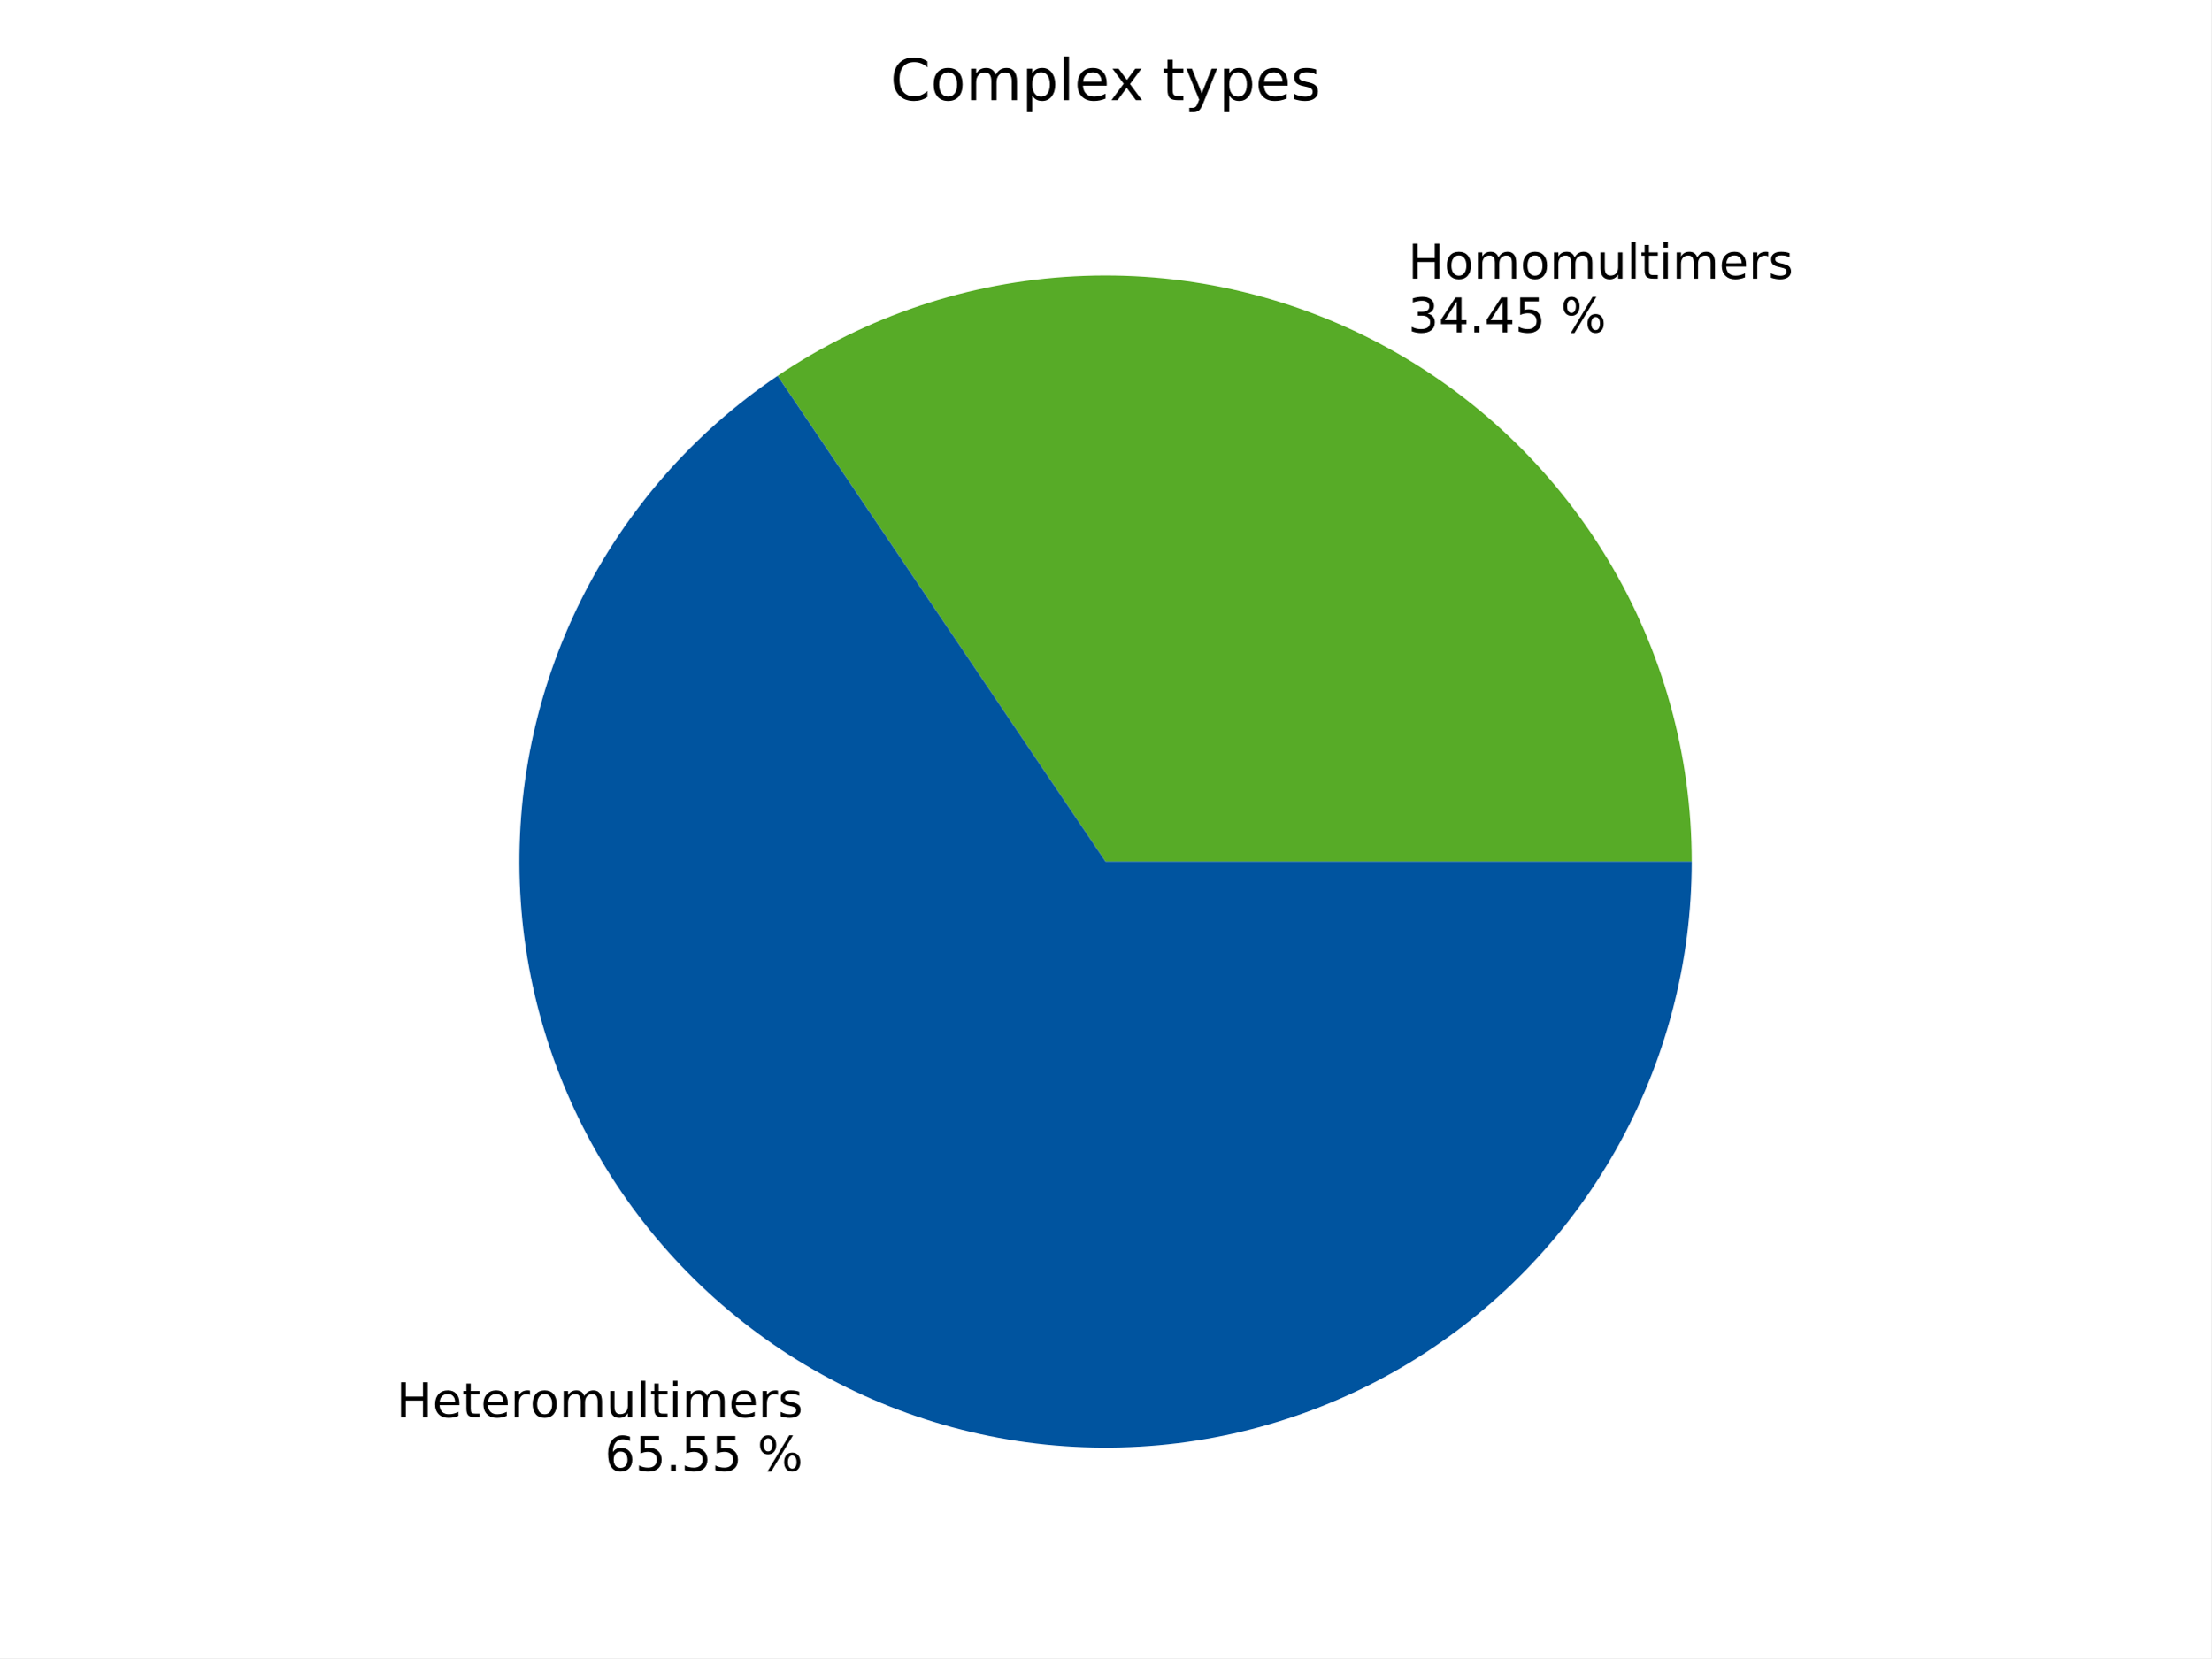
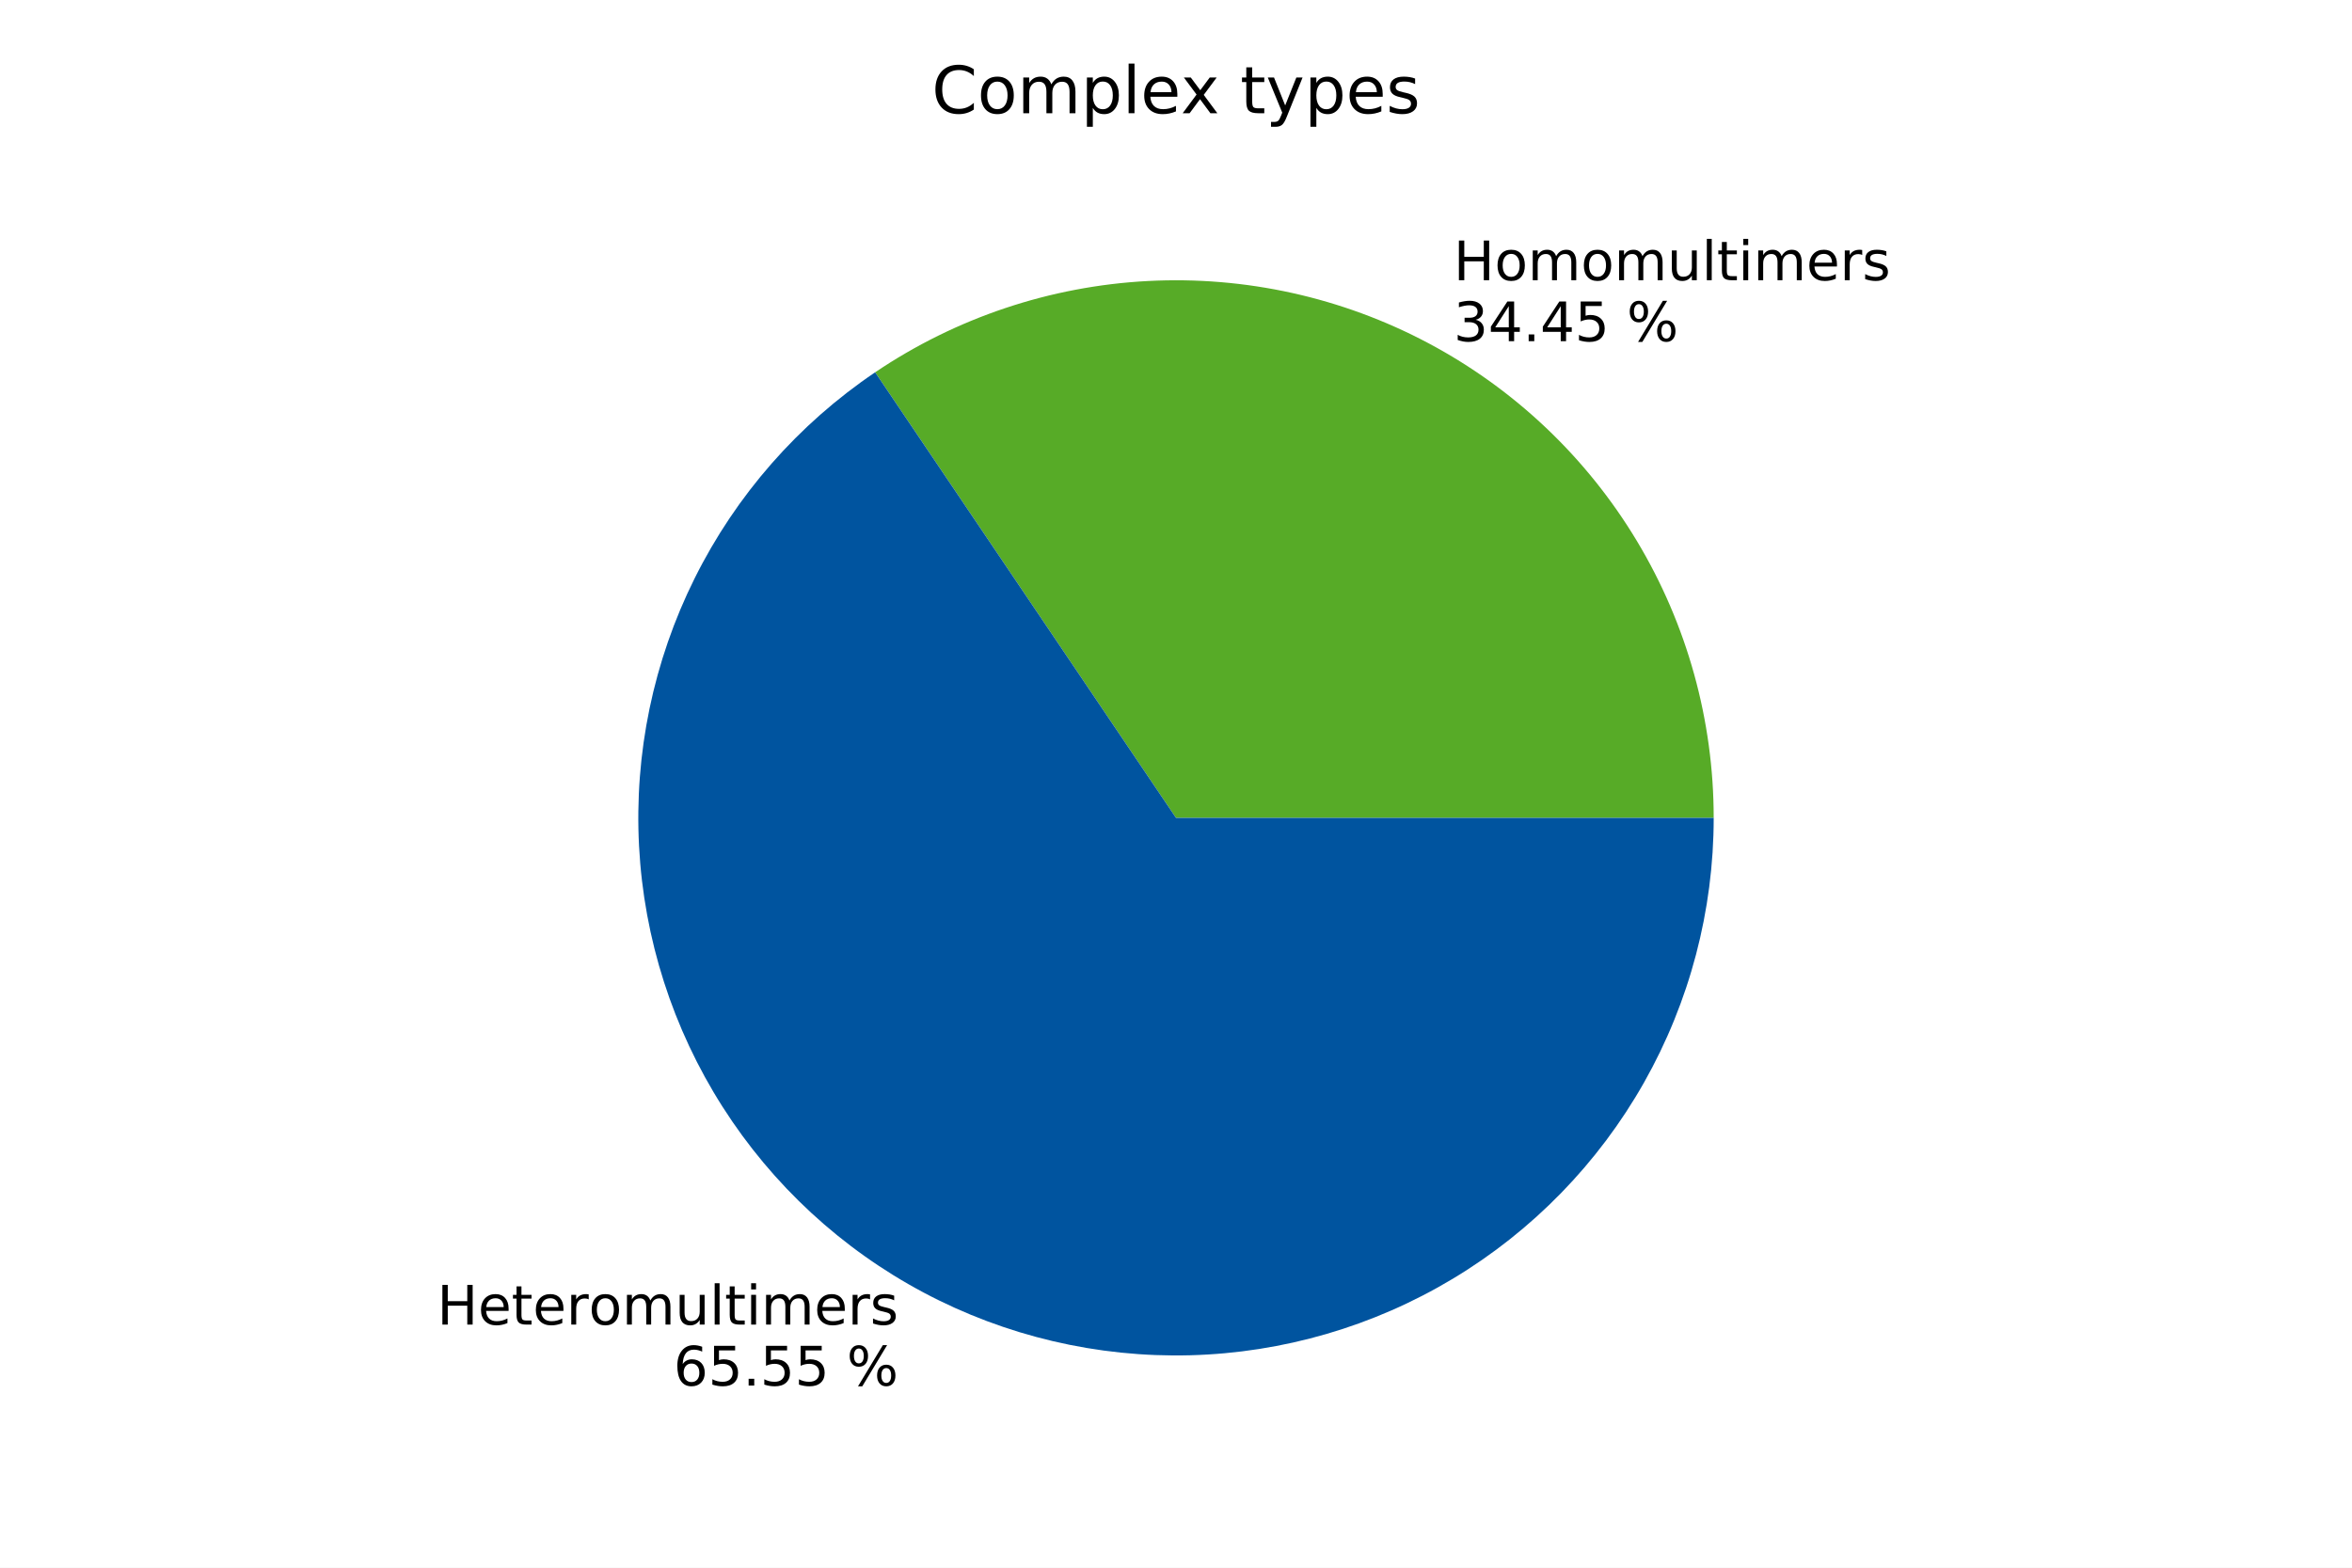
- <svg xmlns="http://www.w3.org/2000/svg" xmlns:xlink="http://www.w3.org/1999/xlink" height="345.6pt" version="1.1" viewBox="0 0 460.8 345.6" width="460.8pt">
+ <svg xmlns="http://www.w3.org/2000/svg" xmlns:xlink="http://www.w3.org/1999/xlink" height="288pt" version="1.1" viewBox="0 0 432 288" width="432pt">
  <defs>
    <style type="text/css">
*{stroke-linecap:butt;stroke-linejoin:round;}
  </style>
  </defs>
  <g id="figure_1">
    <g id="patch_1">
-       <path d="M 0 345.6  L 460.8 345.6  L 460.8 0  L 0 0  z " style="fill:#ffffff;" />
+       <path d="M 0 288  L 432 288  L 432 0  L 0 0  z " style="fill:#ffffff;" />
    </g>
    <g id="axes_1">
      <g id="patch_2">
-         <path d="M 352.56 179.58  C 352.56 157.411 346.525 135.654 335.105 116.653  C 323.685 97.651 307.306 82.112 287.729 71.708  C 268.153 61.304 246.109 56.423 223.971 57.589  C 201.832 58.756 180.423 65.928 162.049 78.332  L 230.4 179.58  L 352.56 179.58  z " style="fill:#57ab27;" />
+         <path d="M 314.76 150.25  C 314.76 132.327 309.881 114.738 300.649 99.376  C 291.416 84.015 278.174 71.452 262.348 63.041  C 246.521 54.63 228.7 50.684 210.802 51.627  C 192.904 52.57 175.596 58.368 160.742 68.396  L 216 150.25  L 314.76 150.25  z " style="fill:#57ab27;" />
      </g>
      <g id="patch_3">
-         <path d="M 162.049 78.332  C 144.579 90.126 130.455 106.243 121.056 125.11  C 111.657 143.978 107.3 164.96 108.409 186.009  C 109.519 207.059 116.058 227.467 127.388 245.242  C 138.717 263.017 154.457 277.56 173.071 287.452  C 191.684 297.344 212.545 302.253 233.616 301.698  C 254.687 301.143 275.261 295.143 293.327 284.285  C 311.394 273.427 326.347 258.076 336.726 239.729  C 347.104 221.383 352.56 200.659 352.56 179.58  L 230.4 179.58  L 162.049 78.332  z " style="fill:#00549f;" />
+         <path d="M 160.742 68.396  C 146.618 77.931 135.199 90.961 127.601 106.214  C 120.003 121.467 116.48 138.431 117.377 155.448  C 118.274 172.465 123.56 188.964 132.72 203.334  C 141.879 217.704 154.604 229.462 169.652 237.459  C 184.7 245.456 201.565 249.424 218.6 248.976  C 235.635 248.527 252.267 243.677 266.874 234.899  C 281.48 226.121 293.568 213.71 301.959 198.878  C 310.349 184.045 314.76 167.291 314.76 150.25  L 216 150.25  L 160.742 68.396  z " style="fill:#00549f;" />
      </g>
      <g id="matplotlib.axis_1" />
      <g id="matplotlib.axis_2" />
      <g id="text_1">
        <defs>
          <path d="M 9.812 72.906  L 19.672 72.906  L 19.672 43.016  L 55.516 43.016  L 55.516 72.906  L 65.375 72.906  L 65.375 0  L 55.516 0  L 55.516 34.719  L 19.672 34.719  L 19.672 0  L 9.812 0  z " id="DejaVuSans-72" />
          <path d="M 30.609 48.391  Q 23.391 48.391 19.188 42.75  Q 14.984 37.109 14.984 27.297  Q 14.984 17.484 19.156 11.844  Q 23.344 6.203 30.609 6.203  Q 37.797 6.203 41.984 11.859  Q 46.188 17.531 46.188 27.297  Q 46.188 37.016 41.984 42.703  Q 37.797 48.391 30.609 48.391  z M 30.609 56  Q 42.328 56 49.016 48.375  Q 55.719 40.766 55.719 27.297  Q 55.719 13.875 49.016 6.219  Q 42.328 -1.422 30.609 -1.422  Q 18.844 -1.422 12.172 6.219  Q 5.516 13.875 5.516 27.297  Q 5.516 40.766 12.172 48.375  Q 18.844 56 30.609 56  z " id="DejaVuSans-111" />
          <path d="M 52 44.188  Q 55.375 50.25 60.062 53.125  Q 64.75 56 71.094 56  Q 79.641 56 84.281 50.016  Q 88.922 44.047 88.922 33.016  L 88.922 0  L 79.891 0  L 79.891 32.719  Q 79.891 40.578 77.094 44.375  Q 74.312 48.188 68.609 48.188  Q 61.625 48.188 57.562 43.547  Q 53.516 38.922 53.516 30.906  L 53.516 0  L 44.484 0  L 44.484 32.719  Q 44.484 40.625 41.703 44.406  Q 38.922 48.188 33.109 48.188  Q 26.219 48.188 22.156 43.531  Q 18.109 38.875 18.109 30.906  L 18.109 0  L 9.078 0  L 9.078 54.688  L 18.109 54.688  L 18.109 46.188  Q 21.188 51.219 25.484 53.609  Q 29.781 56 35.688 56  Q 41.656 56 45.828 52.969  Q 50 49.953 52 44.188  z " id="DejaVuSans-109" />
          <path d="M 8.5 21.578  L 8.5 54.688  L 17.484 54.688  L 17.484 21.922  Q 17.484 14.156 20.5 10.266  Q 23.531 6.391 29.594 6.391  Q 36.859 6.391 41.078 11.031  Q 45.312 15.672 45.312 23.688  L 45.312 54.688  L 54.297 54.688  L 54.297 0  L 45.312 0  L 45.312 8.406  Q 42.047 3.422 37.719 1  Q 33.406 -1.422 27.688 -1.422  Q 18.266 -1.422 13.375 4.438  Q 8.5 10.297 8.5 21.578  z M 31.109 56  z " id="DejaVuSans-117" />
          <path d="M 9.422 75.984  L 18.406 75.984  L 18.406 0  L 9.422 0  z " id="DejaVuSans-108" />
          <path d="M 18.312 70.219  L 18.312 54.688  L 36.812 54.688  L 36.812 47.703  L 18.312 47.703  L 18.312 18.016  Q 18.312 11.328 20.141 9.422  Q 21.969 7.516 27.594 7.516  L 36.812 7.516  L 36.812 0  L 27.594 0  Q 17.188 0 13.234 3.875  Q 9.281 7.766 9.281 18.016  L 9.281 47.703  L 2.688 47.703  L 2.688 54.688  L 9.281 54.688  L 9.281 70.219  z " id="DejaVuSans-116" />
          <path d="M 9.422 54.688  L 18.406 54.688  L 18.406 0  L 9.422 0  z M 9.422 75.984  L 18.406 75.984  L 18.406 64.594  L 9.422 64.594  z " id="DejaVuSans-105" />
          <path d="M 56.203 29.594  L 56.203 25.203  L 14.891 25.203  Q 15.484 15.922 20.484 11.062  Q 25.484 6.203 34.422 6.203  Q 39.594 6.203 44.453 7.469  Q 49.312 8.734 54.109 11.281  L 54.109 2.781  Q 49.266 0.734 44.188 -0.344  Q 39.109 -1.422 33.891 -1.422  Q 20.797 -1.422 13.156 6.188  Q 5.516 13.812 5.516 26.812  Q 5.516 40.234 12.766 48.109  Q 20.016 56 32.328 56  Q 43.359 56 49.781 48.891  Q 56.203 41.797 56.203 29.594  z M 47.219 32.234  Q 47.125 39.594 43.094 43.984  Q 39.062 48.391 32.422 48.391  Q 24.906 48.391 20.391 44.141  Q 15.875 39.891 15.188 32.172  z " id="DejaVuSans-101" />
          <path d="M 41.109 46.297  Q 39.594 47.172 37.812 47.578  Q 36.031 48 33.891 48  Q 26.266 48 22.188 43.047  Q 18.109 38.094 18.109 28.812  L 18.109 0  L 9.078 0  L 9.078 54.688  L 18.109 54.688  L 18.109 46.188  Q 20.953 51.172 25.484 53.578  Q 30.031 56 36.531 56  Q 37.453 56 38.578 55.875  Q 39.703 55.766 41.062 55.516  z " id="DejaVuSans-114" />
          <path d="M 44.281 53.078  L 44.281 44.578  Q 40.484 46.531 36.375 47.5  Q 32.281 48.484 27.875 48.484  Q 21.188 48.484 17.844 46.438  Q 14.5 44.391 14.5 40.281  Q 14.5 37.156 16.891 35.375  Q 19.281 33.594 26.516 31.984  L 29.594 31.297  Q 39.156 29.25 43.188 25.516  Q 47.219 21.781 47.219 15.094  Q 47.219 7.469 41.188 3.016  Q 35.156 -1.422 24.609 -1.422  Q 20.219 -1.422 15.453 -0.562  Q 10.688 0.297 5.422 2  L 5.422 11.281  Q 10.406 8.688 15.234 7.391  Q 20.062 6.109 24.812 6.109  Q 31.156 6.109 34.562 8.281  Q 37.984 10.453 37.984 14.406  Q 37.984 18.062 35.516 20.016  Q 33.062 21.969 24.703 23.781  L 21.578 24.516  Q 13.234 26.266 9.516 29.906  Q 5.812 33.547 5.812 39.891  Q 5.812 47.609 11.281 51.797  Q 16.75 56 26.812 56  Q 31.781 56 36.172 55.266  Q 40.578 54.547 44.281 53.078  z " id="DejaVuSans-115" />
        </defs>
-         <g transform="translate(293.4623 58.08105)scale(0.1 -0.1)">
+         <g transform="translate(266.9826 51.4805)scale(0.1 -0.1)">
          <use xlink:href="#DejaVuSans-72" />
          <use x="75.195" xlink:href="#DejaVuSans-111" />
          <use x="136.377" xlink:href="#DejaVuSans-109" />
          <use x="233.789" xlink:href="#DejaVuSans-111" />
          <use x="294.971" xlink:href="#DejaVuSans-109" />
          <use x="392.383" xlink:href="#DejaVuSans-117" />
          <use x="455.762" xlink:href="#DejaVuSans-108" />
          <use x="483.545" xlink:href="#DejaVuSans-116" />
          <use x="522.754" xlink:href="#DejaVuSans-105" />
          <use x="550.537" xlink:href="#DejaVuSans-109" />
          <use x="647.949" xlink:href="#DejaVuSans-101" />
          <use x="709.473" xlink:href="#DejaVuSans-114" />
          <use x="750.586" xlink:href="#DejaVuSans-115" />
        </g>
        <defs>
          <path d="M 40.578 39.312  Q 47.656 37.797 51.625 33  Q 55.609 28.219 55.609 21.188  Q 55.609 10.406 48.188 4.484  Q 40.766 -1.422 27.094 -1.422  Q 22.516 -1.422 17.656 -0.516  Q 12.797 0.391 7.625 2.203  L 7.625 11.719  Q 11.719 9.328 16.594 8.109  Q 21.484 6.891 26.812 6.891  Q 36.078 6.891 40.938 10.547  Q 45.797 14.203 45.797 21.188  Q 45.797 27.641 41.281 31.266  Q 36.766 34.906 28.719 34.906  L 20.219 34.906  L 20.219 43.016  L 29.109 43.016  Q 36.375 43.016 40.234 45.922  Q 44.094 48.828 44.094 54.297  Q 44.094 59.906 40.109 62.906  Q 36.141 65.922 28.719 65.922  Q 24.656 65.922 20.016 65.031  Q 15.375 64.156 9.812 62.312  L 9.812 71.094  Q 15.438 72.656 20.344 73.438  Q 25.25 74.219 29.594 74.219  Q 40.828 74.219 47.359 69.109  Q 53.906 64.016 53.906 55.328  Q 53.906 49.266 50.438 45.094  Q 46.969 40.922 40.578 39.312  z " id="DejaVuSans-51" />
          <path d="M 37.797 64.312  L 12.891 25.391  L 37.797 25.391  z M 35.203 72.906  L 47.609 72.906  L 47.609 25.391  L 58.016 25.391  L 58.016 17.188  L 47.609 17.188  L 47.609 0  L 37.797 0  L 37.797 17.188  L 4.891 17.188  L 4.891 26.703  z " id="DejaVuSans-52" />
          <path d="M 10.688 12.406  L 21 12.406  L 21 0  L 10.688 0  z " id="DejaVuSans-46" />
          <path d="M 10.797 72.906  L 49.516 72.906  L 49.516 64.594  L 19.828 64.594  L 19.828 46.734  Q 21.969 47.469 24.109 47.828  Q 26.266 48.188 28.422 48.188  Q 40.625 48.188 47.75 41.5  Q 54.891 34.812 54.891 23.391  Q 54.891 11.625 47.562 5.094  Q 40.234 -1.422 26.906 -1.422  Q 22.312 -1.422 17.547 -0.641  Q 12.797 0.141 7.719 1.703  L 7.719 11.625  Q 12.109 9.234 16.797 8.062  Q 21.484 6.891 26.703 6.891  Q 35.156 6.891 40.078 11.328  Q 45.016 15.766 45.016 23.391  Q 45.016 31 40.078 35.438  Q 35.156 39.891 26.703 39.891  Q 22.75 39.891 18.812 39.016  Q 14.891 38.141 10.797 36.281  z " id="DejaVuSans-53" />
          <path id="DejaVuSans-32" />
          <path d="M 72.703 32.078  Q 68.453 32.078 66.031 28.469  Q 63.625 24.859 63.625 18.406  Q 63.625 12.062 66.031 8.422  Q 68.453 4.781 72.703 4.781  Q 76.859 4.781 79.266 8.422  Q 81.688 12.062 81.688 18.406  Q 81.688 24.812 79.266 28.438  Q 76.859 32.078 72.703 32.078  z M 72.703 38.281  Q 80.422 38.281 84.953 32.906  Q 89.5 27.547 89.5 18.406  Q 89.5 9.281 84.938 3.922  Q 80.375 -1.422 72.703 -1.422  Q 64.891 -1.422 60.344 3.922  Q 55.812 9.281 55.812 18.406  Q 55.812 27.594 60.375 32.938  Q 64.938 38.281 72.703 38.281  z M 22.312 68.016  Q 18.109 68.016 15.688 64.375  Q 13.281 60.75 13.281 54.391  Q 13.281 47.953 15.672 44.328  Q 18.062 40.719 22.312 40.719  Q 26.562 40.719 28.969 44.328  Q 31.391 47.953 31.391 54.391  Q 31.391 60.688 28.953 64.344  Q 26.516 68.016 22.312 68.016  z M 66.406 74.219  L 74.219 74.219  L 28.609 -1.422  L 20.797 -1.422  z M 22.312 74.219  Q 30.031 74.219 34.609 68.875  Q 39.203 63.531 39.203 54.391  Q 39.203 45.172 34.641 39.844  Q 30.078 34.516 22.312 34.516  Q 14.547 34.516 10.031 39.859  Q 5.516 45.219 5.516 54.391  Q 5.516 63.484 10.047 68.844  Q 14.594 74.219 22.312 74.219  z " id="DejaVuSans-37" />
        </defs>
-         <g transform="translate(293.4623 69.27886)scale(0.1 -0.1)">
+         <g transform="translate(266.9826 62.67832)scale(0.1 -0.1)">
          <use xlink:href="#DejaVuSans-51" />
          <use x="63.623" xlink:href="#DejaVuSans-52" />
          <use x="127.246" xlink:href="#DejaVuSans-46" />
          <use x="159.033" xlink:href="#DejaVuSans-52" />
          <use x="222.656" xlink:href="#DejaVuSans-53" />
          <use x="286.279" xlink:href="#DejaVuSans-32" />
          <use x="318.066" xlink:href="#DejaVuSans-37" />
        </g>
      </g>
      <g id="text_2">
-         <g transform="translate(82.59552 295.3999)scale(0.1 -0.1)">
+         <g transform="translate(80.27523 243.3404)scale(0.1 -0.1)">
          <use xlink:href="#DejaVuSans-72" />
          <use x="75.195" xlink:href="#DejaVuSans-101" />
          <use x="136.719" xlink:href="#DejaVuSans-116" />
          <use x="175.928" xlink:href="#DejaVuSans-101" />
          <use x="237.451" xlink:href="#DejaVuSans-114" />
          <use x="278.533" xlink:href="#DejaVuSans-111" />
          <use x="339.715" xlink:href="#DejaVuSans-109" />
          <use x="437.127" xlink:href="#DejaVuSans-117" />
          <use x="500.506" xlink:href="#DejaVuSans-108" />
          <use x="528.289" xlink:href="#DejaVuSans-116" />
          <use x="567.498" xlink:href="#DejaVuSans-105" />
          <use x="595.281" xlink:href="#DejaVuSans-109" />
          <use x="692.693" xlink:href="#DejaVuSans-101" />
          <use x="754.217" xlink:href="#DejaVuSans-114" />
          <use x="795.33" xlink:href="#DejaVuSans-115" />
        </g>
        <defs>
          <path d="M 33.016 40.375  Q 26.375 40.375 22.484 35.828  Q 18.609 31.297 18.609 23.391  Q 18.609 15.531 22.484 10.953  Q 26.375 6.391 33.016 6.391  Q 39.656 6.391 43.531 10.953  Q 47.406 15.531 47.406 23.391  Q 47.406 31.297 43.531 35.828  Q 39.656 40.375 33.016 40.375  z M 52.594 71.297  L 52.594 62.312  Q 48.875 64.062 45.094 64.984  Q 41.312 65.922 37.594 65.922  Q 27.828 65.922 22.672 59.328  Q 17.531 52.734 16.797 39.406  Q 19.672 43.656 24.016 45.922  Q 28.375 48.188 33.594 48.188  Q 44.578 48.188 50.953 41.516  Q 57.328 34.859 57.328 23.391  Q 57.328 12.156 50.688 5.359  Q 44.047 -1.422 33.016 -1.422  Q 20.359 -1.422 13.672 8.266  Q 6.984 17.969 6.984 36.375  Q 6.984 53.656 15.188 63.938  Q 23.391 74.219 37.203 74.219  Q 40.922 74.219 44.703 73.484  Q 48.484 72.75 52.594 71.297  z " id="DejaVuSans-54" />
        </defs>
-         <g transform="translate(126.0299 306.5977)scale(0.1 -0.1)">
+         <g transform="translate(123.7096 254.5382)scale(0.1 -0.1)">
          <use xlink:href="#DejaVuSans-54" />
          <use x="63.623" xlink:href="#DejaVuSans-53" />
          <use x="127.246" xlink:href="#DejaVuSans-46" />
          <use x="159.033" xlink:href="#DejaVuSans-53" />
          <use x="222.656" xlink:href="#DejaVuSans-53" />
          <use x="286.279" xlink:href="#DejaVuSans-32" />
          <use x="318.066" xlink:href="#DejaVuSans-37" />
        </g>
      </g>
      <g id="text_3">
        <defs>
          <path d="M 64.406 67.281  L 64.406 56.891  Q 59.422 61.531 53.781 63.812  Q 48.141 66.109 41.797 66.109  Q 29.297 66.109 22.656 58.469  Q 16.016 50.828 16.016 36.375  Q 16.016 21.969 22.656 14.328  Q 29.297 6.688 41.797 6.688  Q 48.141 6.688 53.781 8.984  Q 59.422 11.281 64.406 15.922  L 64.406 5.609  Q 59.234 2.094 53.438 0.328  Q 47.656 -1.422 41.219 -1.422  Q 24.656 -1.422 15.125 8.703  Q 5.609 18.844 5.609 36.375  Q 5.609 53.953 15.125 64.078  Q 24.656 74.219 41.219 74.219  Q 47.75 74.219 53.531 72.484  Q 59.328 70.75 64.406 67.281  z " id="DejaVuSans-67" />
          <path d="M 18.109 8.203  L 18.109 -20.797  L 9.078 -20.797  L 9.078 54.688  L 18.109 54.688  L 18.109 46.391  Q 20.953 51.266 25.266 53.625  Q 29.594 56 35.594 56  Q 45.562 56 51.781 48.094  Q 58.016 40.188 58.016 27.297  Q 58.016 14.406 51.781 6.484  Q 45.562 -1.422 35.594 -1.422  Q 29.594 -1.422 25.266 0.953  Q 20.953 3.328 18.109 8.203  z M 48.688 27.297  Q 48.688 37.203 44.609 42.844  Q 40.531 48.484 33.406 48.484  Q 26.266 48.484 22.188 42.844  Q 18.109 37.203 18.109 27.297  Q 18.109 17.391 22.188 11.75  Q 26.266 6.109 33.406 6.109  Q 40.531 6.109 44.609 11.75  Q 48.688 17.391 48.688 27.297  z " id="DejaVuSans-112" />
          <path d="M 54.891 54.688  L 35.109 28.078  L 55.906 0  L 45.312 0  L 29.391 21.484  L 13.484 0  L 2.875 0  L 24.125 28.609  L 4.688 54.688  L 15.281 54.688  L 29.781 35.203  L 44.281 54.688  z " id="DejaVuSans-120" />
          <path d="M 32.172 -5.078  Q 28.375 -14.844 24.75 -17.812  Q 21.141 -20.797 15.094 -20.797  L 7.906 -20.797  L 7.906 -13.281  L 13.188 -13.281  Q 16.891 -13.281 18.938 -11.516  Q 21 -9.766 23.484 -3.219  L 25.094 0.875  L 2.984 54.688  L 12.5 54.688  L 29.594 11.922  L 46.688 54.688  L 56.203 54.688  z " id="DejaVuSans-121" />
        </defs>
-         <g transform="translate(185.5397 20.88)scale(0.12 -0.12)">
+         <g transform="translate(171.1397 20.8)scale(0.12 -0.12)">
          <use xlink:href="#DejaVuSans-67" />
          <use x="69.824" xlink:href="#DejaVuSans-111" />
          <use x="131.006" xlink:href="#DejaVuSans-109" />
          <use x="228.418" xlink:href="#DejaVuSans-112" />
          <use x="291.895" xlink:href="#DejaVuSans-108" />
          <use x="319.678" xlink:href="#DejaVuSans-101" />
          <use x="381.186" xlink:href="#DejaVuSans-120" />
          <use x="440.365" xlink:href="#DejaVuSans-32" />
          <use x="472.152" xlink:href="#DejaVuSans-116" />
          <use x="511.361" xlink:href="#DejaVuSans-121" />
          <use x="570.541" xlink:href="#DejaVuSans-112" />
          <use x="634.018" xlink:href="#DejaVuSans-101" />
          <use x="695.541" xlink:href="#DejaVuSans-115" />
        </g>
      </g>
    </g>
  </g>
</svg>
